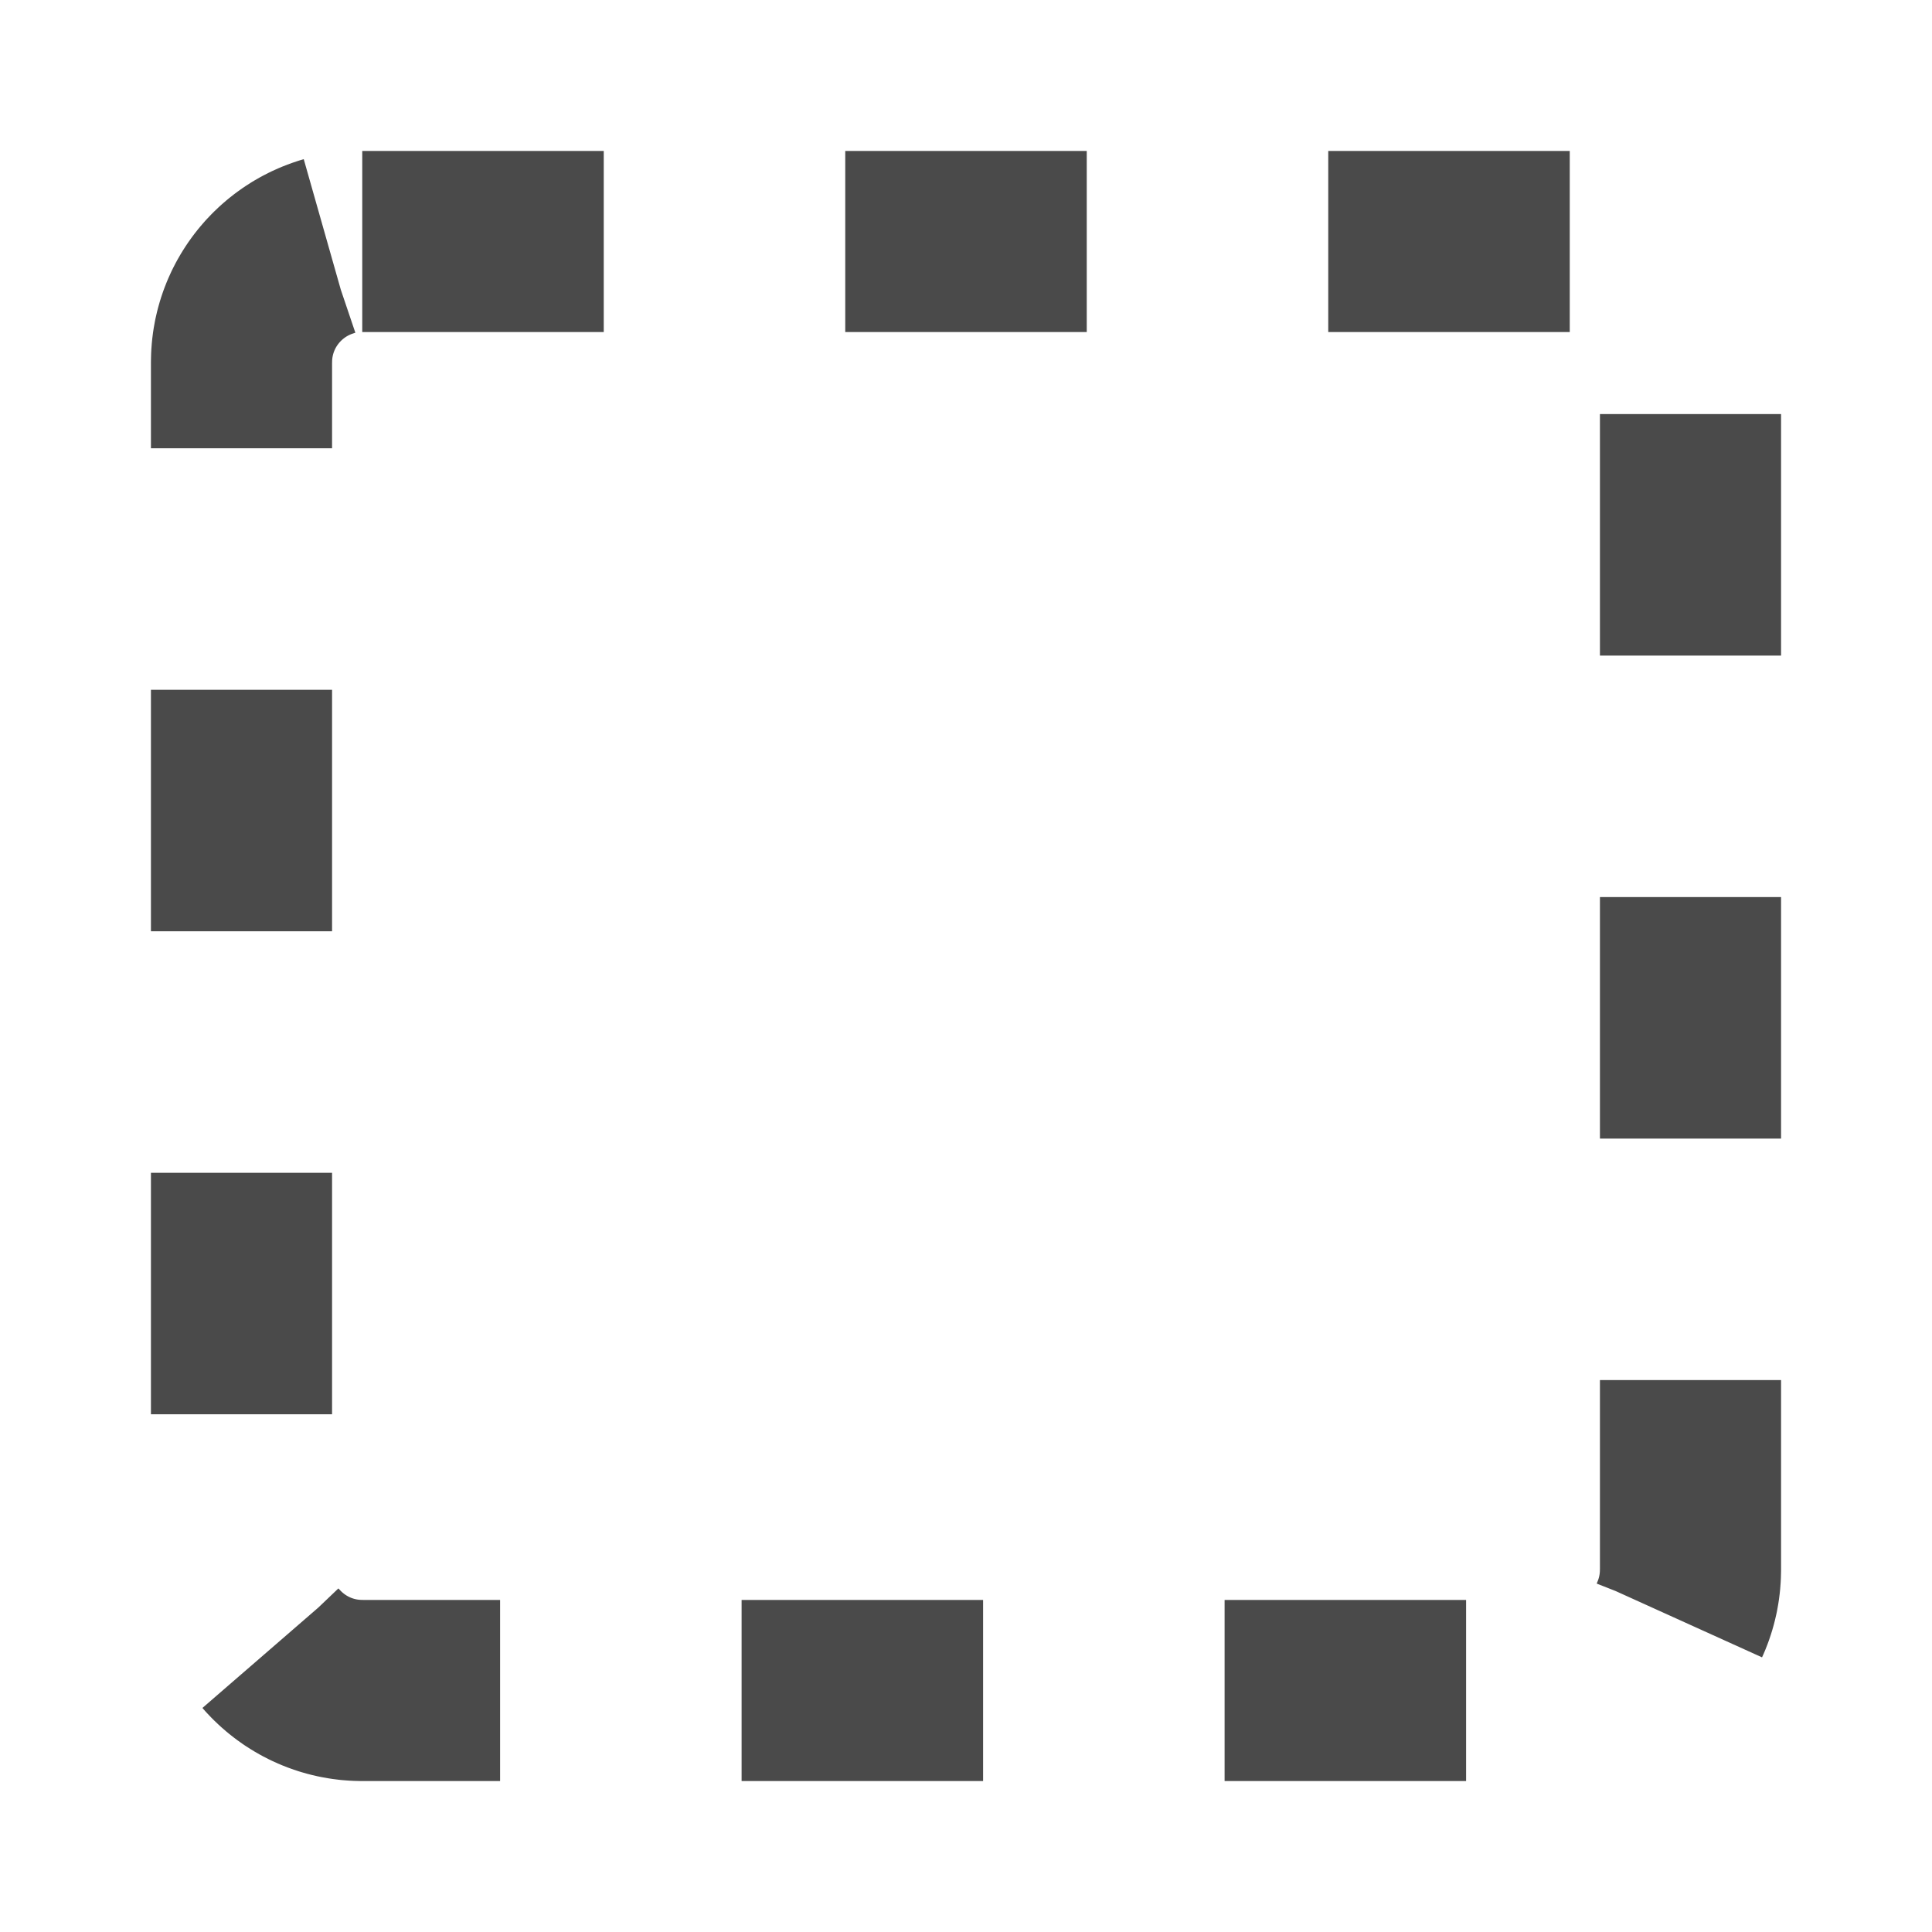
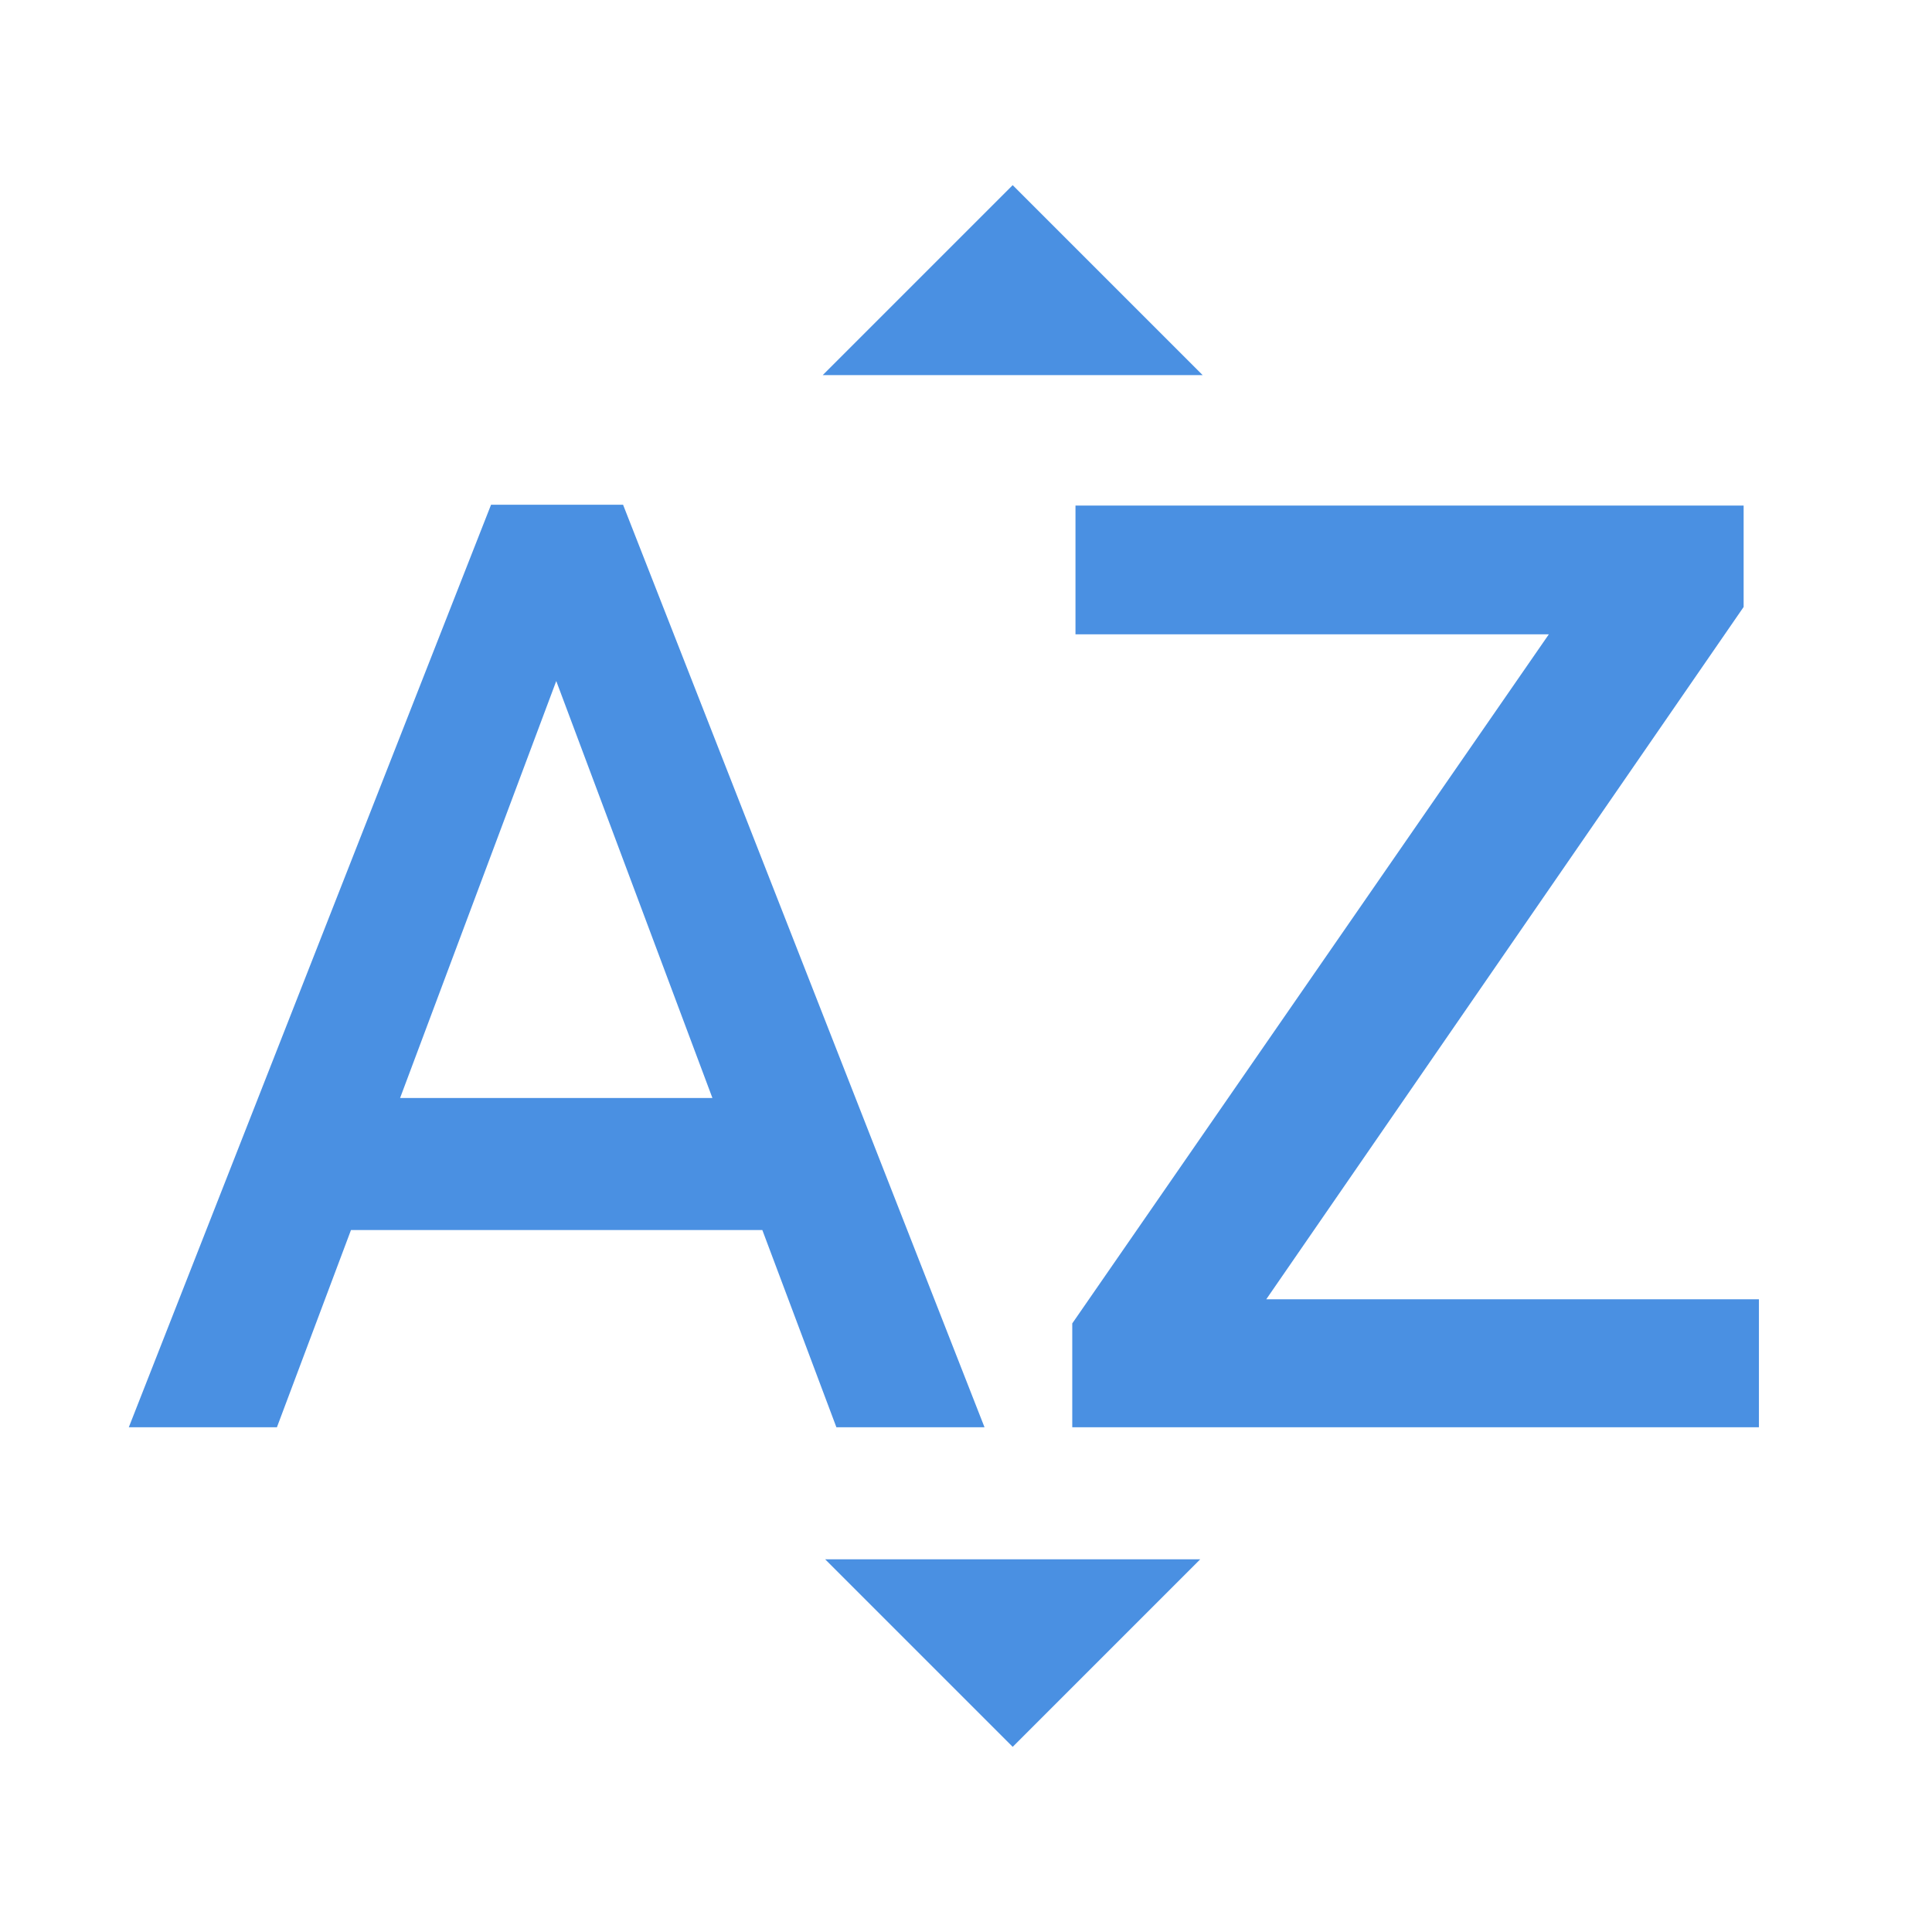
- <svg xmlns="http://www.w3.org/2000/svg" width="16" height="16" viewBox="0 0 16 16" fill="none">
-   <rect x="2" y="2" width="12" height="12" rx="1" stroke="#4A4A4A" stroke-width="1.5" stroke-dasharray="2 2" />
+ <svg xmlns="http://www.w3.org/2000/svg" width="16" height="16" viewBox="0 0 24 24" fill="none">
+   <path fill="#4A90E2" d="M14.94 4.66h-4.72l2.36-2.36zm-4.69 14.71h4.66l-2.33 2.33zM6.1 6.27 1.6 17.73h1.84l.92-2.45h5.11l.92 2.45h1.84L7.74 6.27H6.1zm-1.13 7.37 1.94-5.18 1.94 5.18H4.97zm10.76 2.5h6.12v1.59h-8.53v-1.29l5.92-8.56h-5.88v-1.6h8.3v1.26l-5.93 8.6z" />
</svg>
